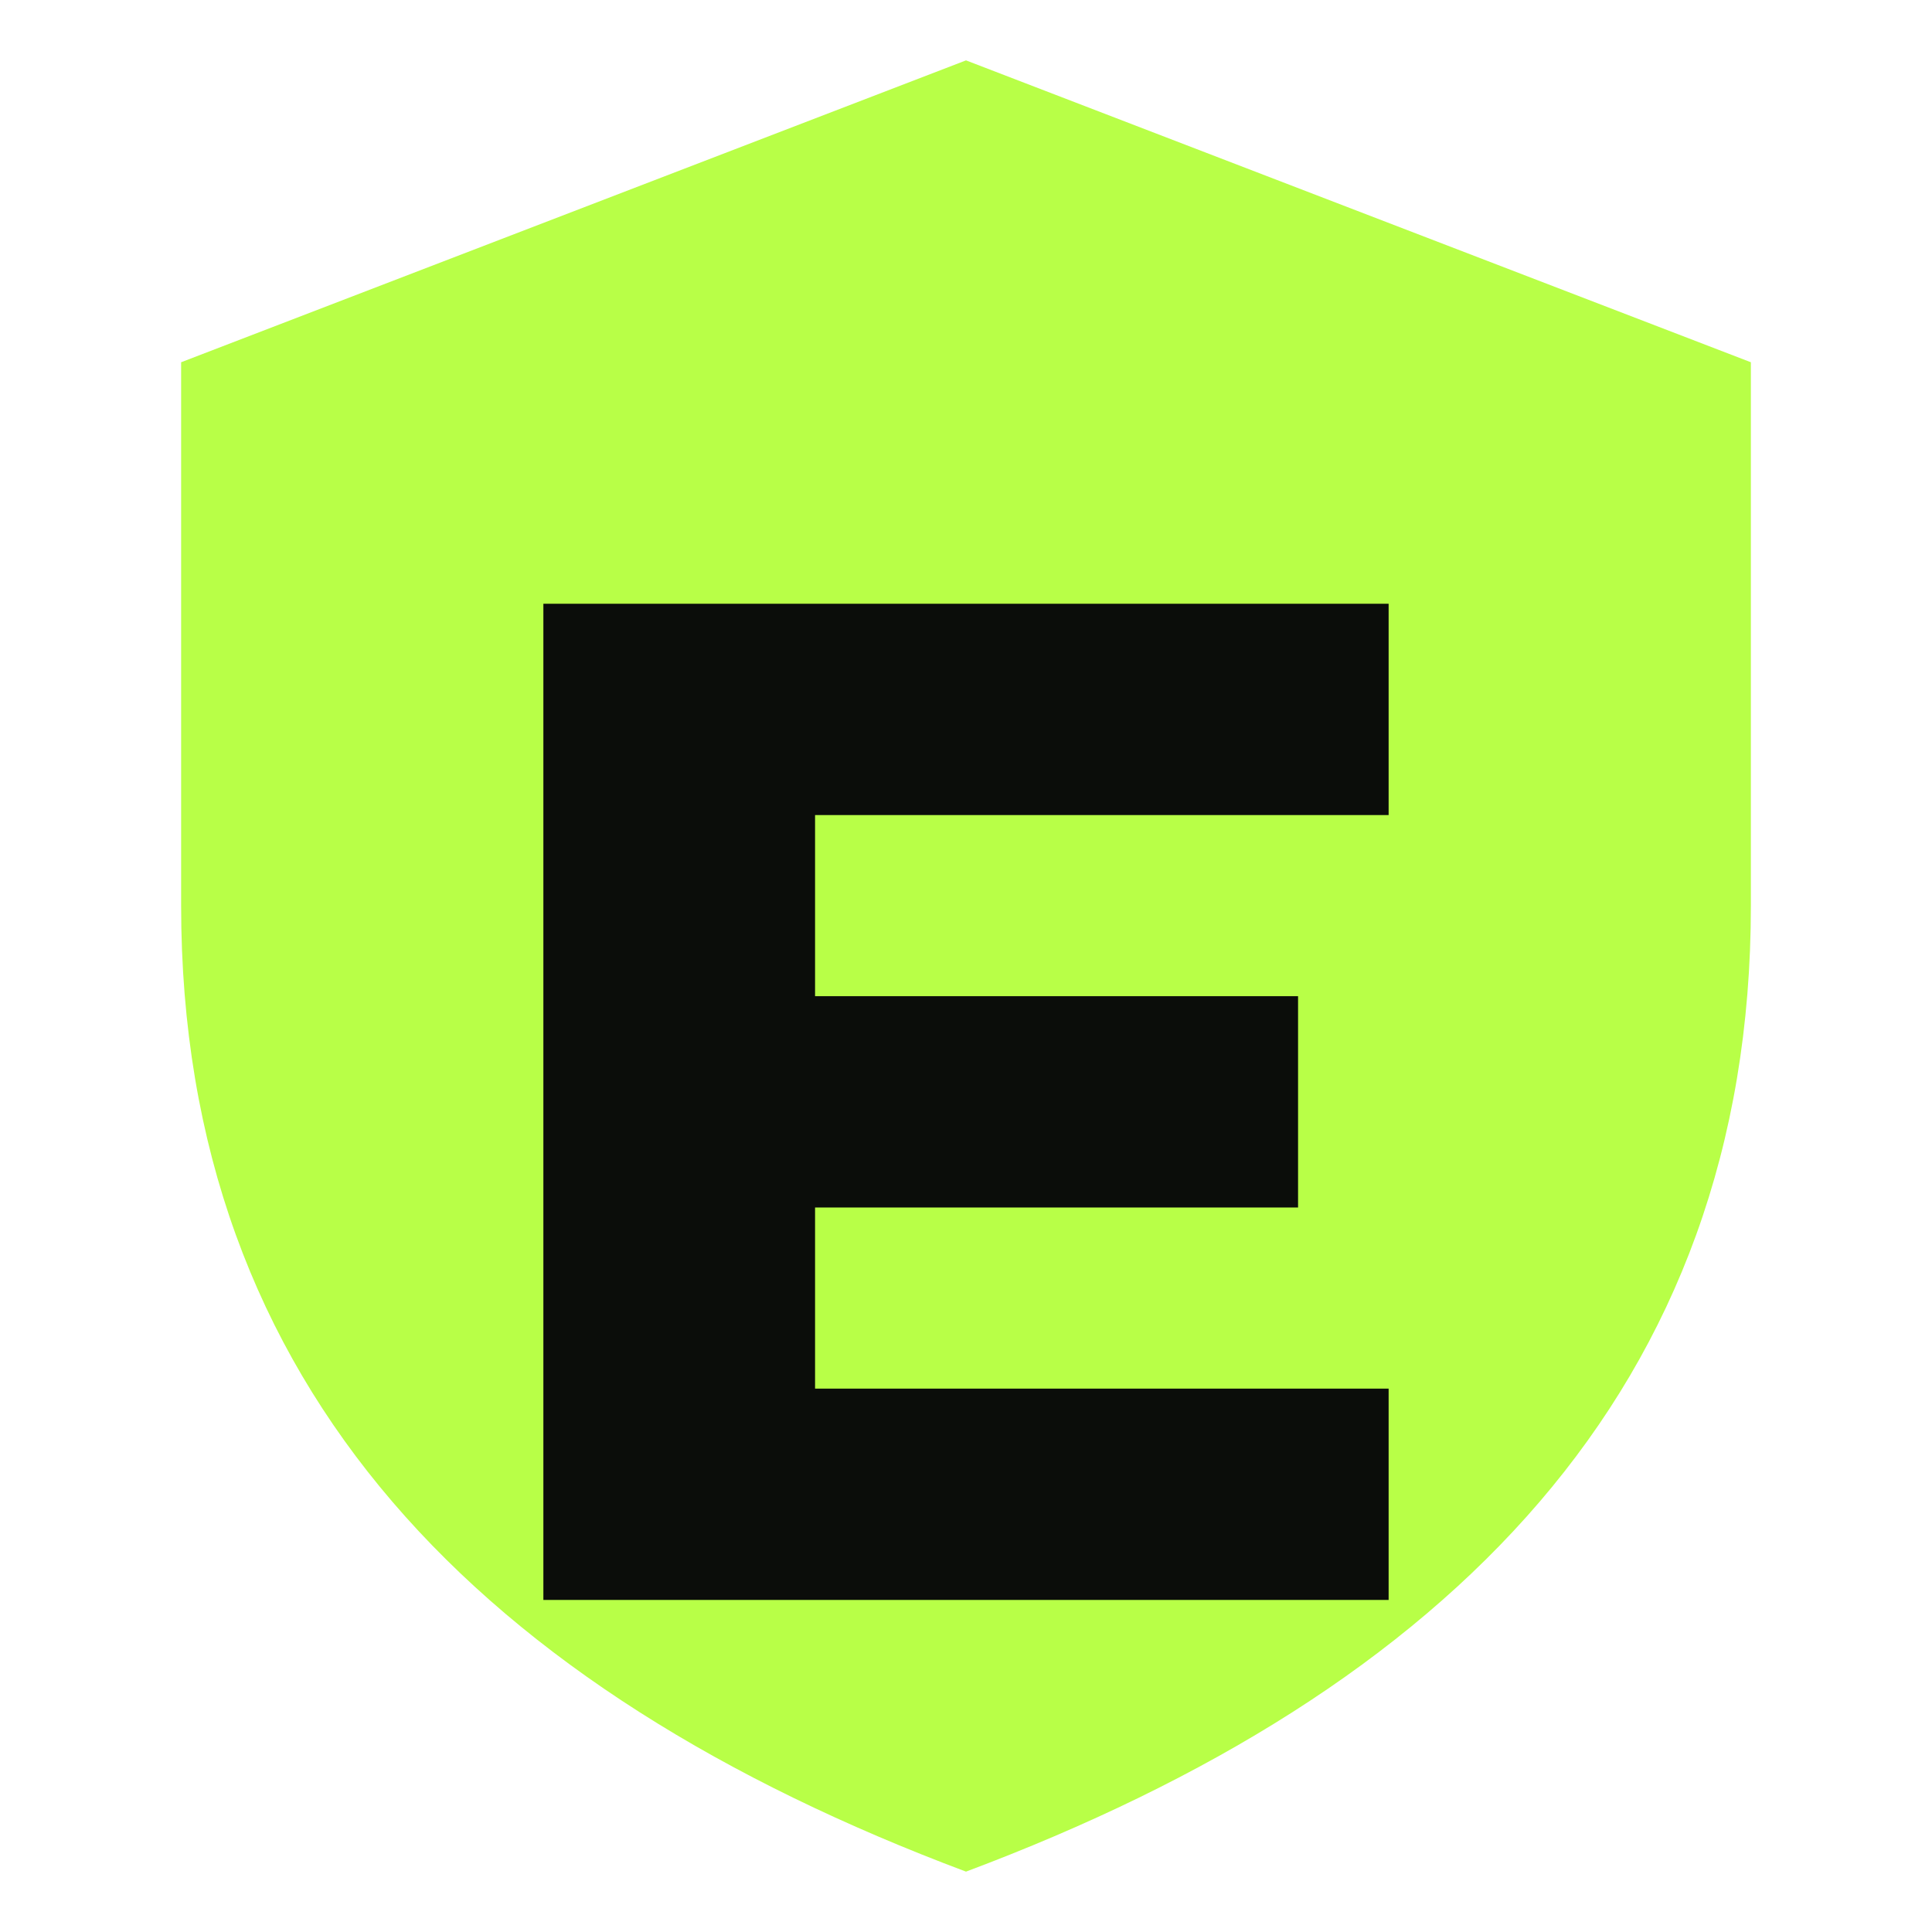
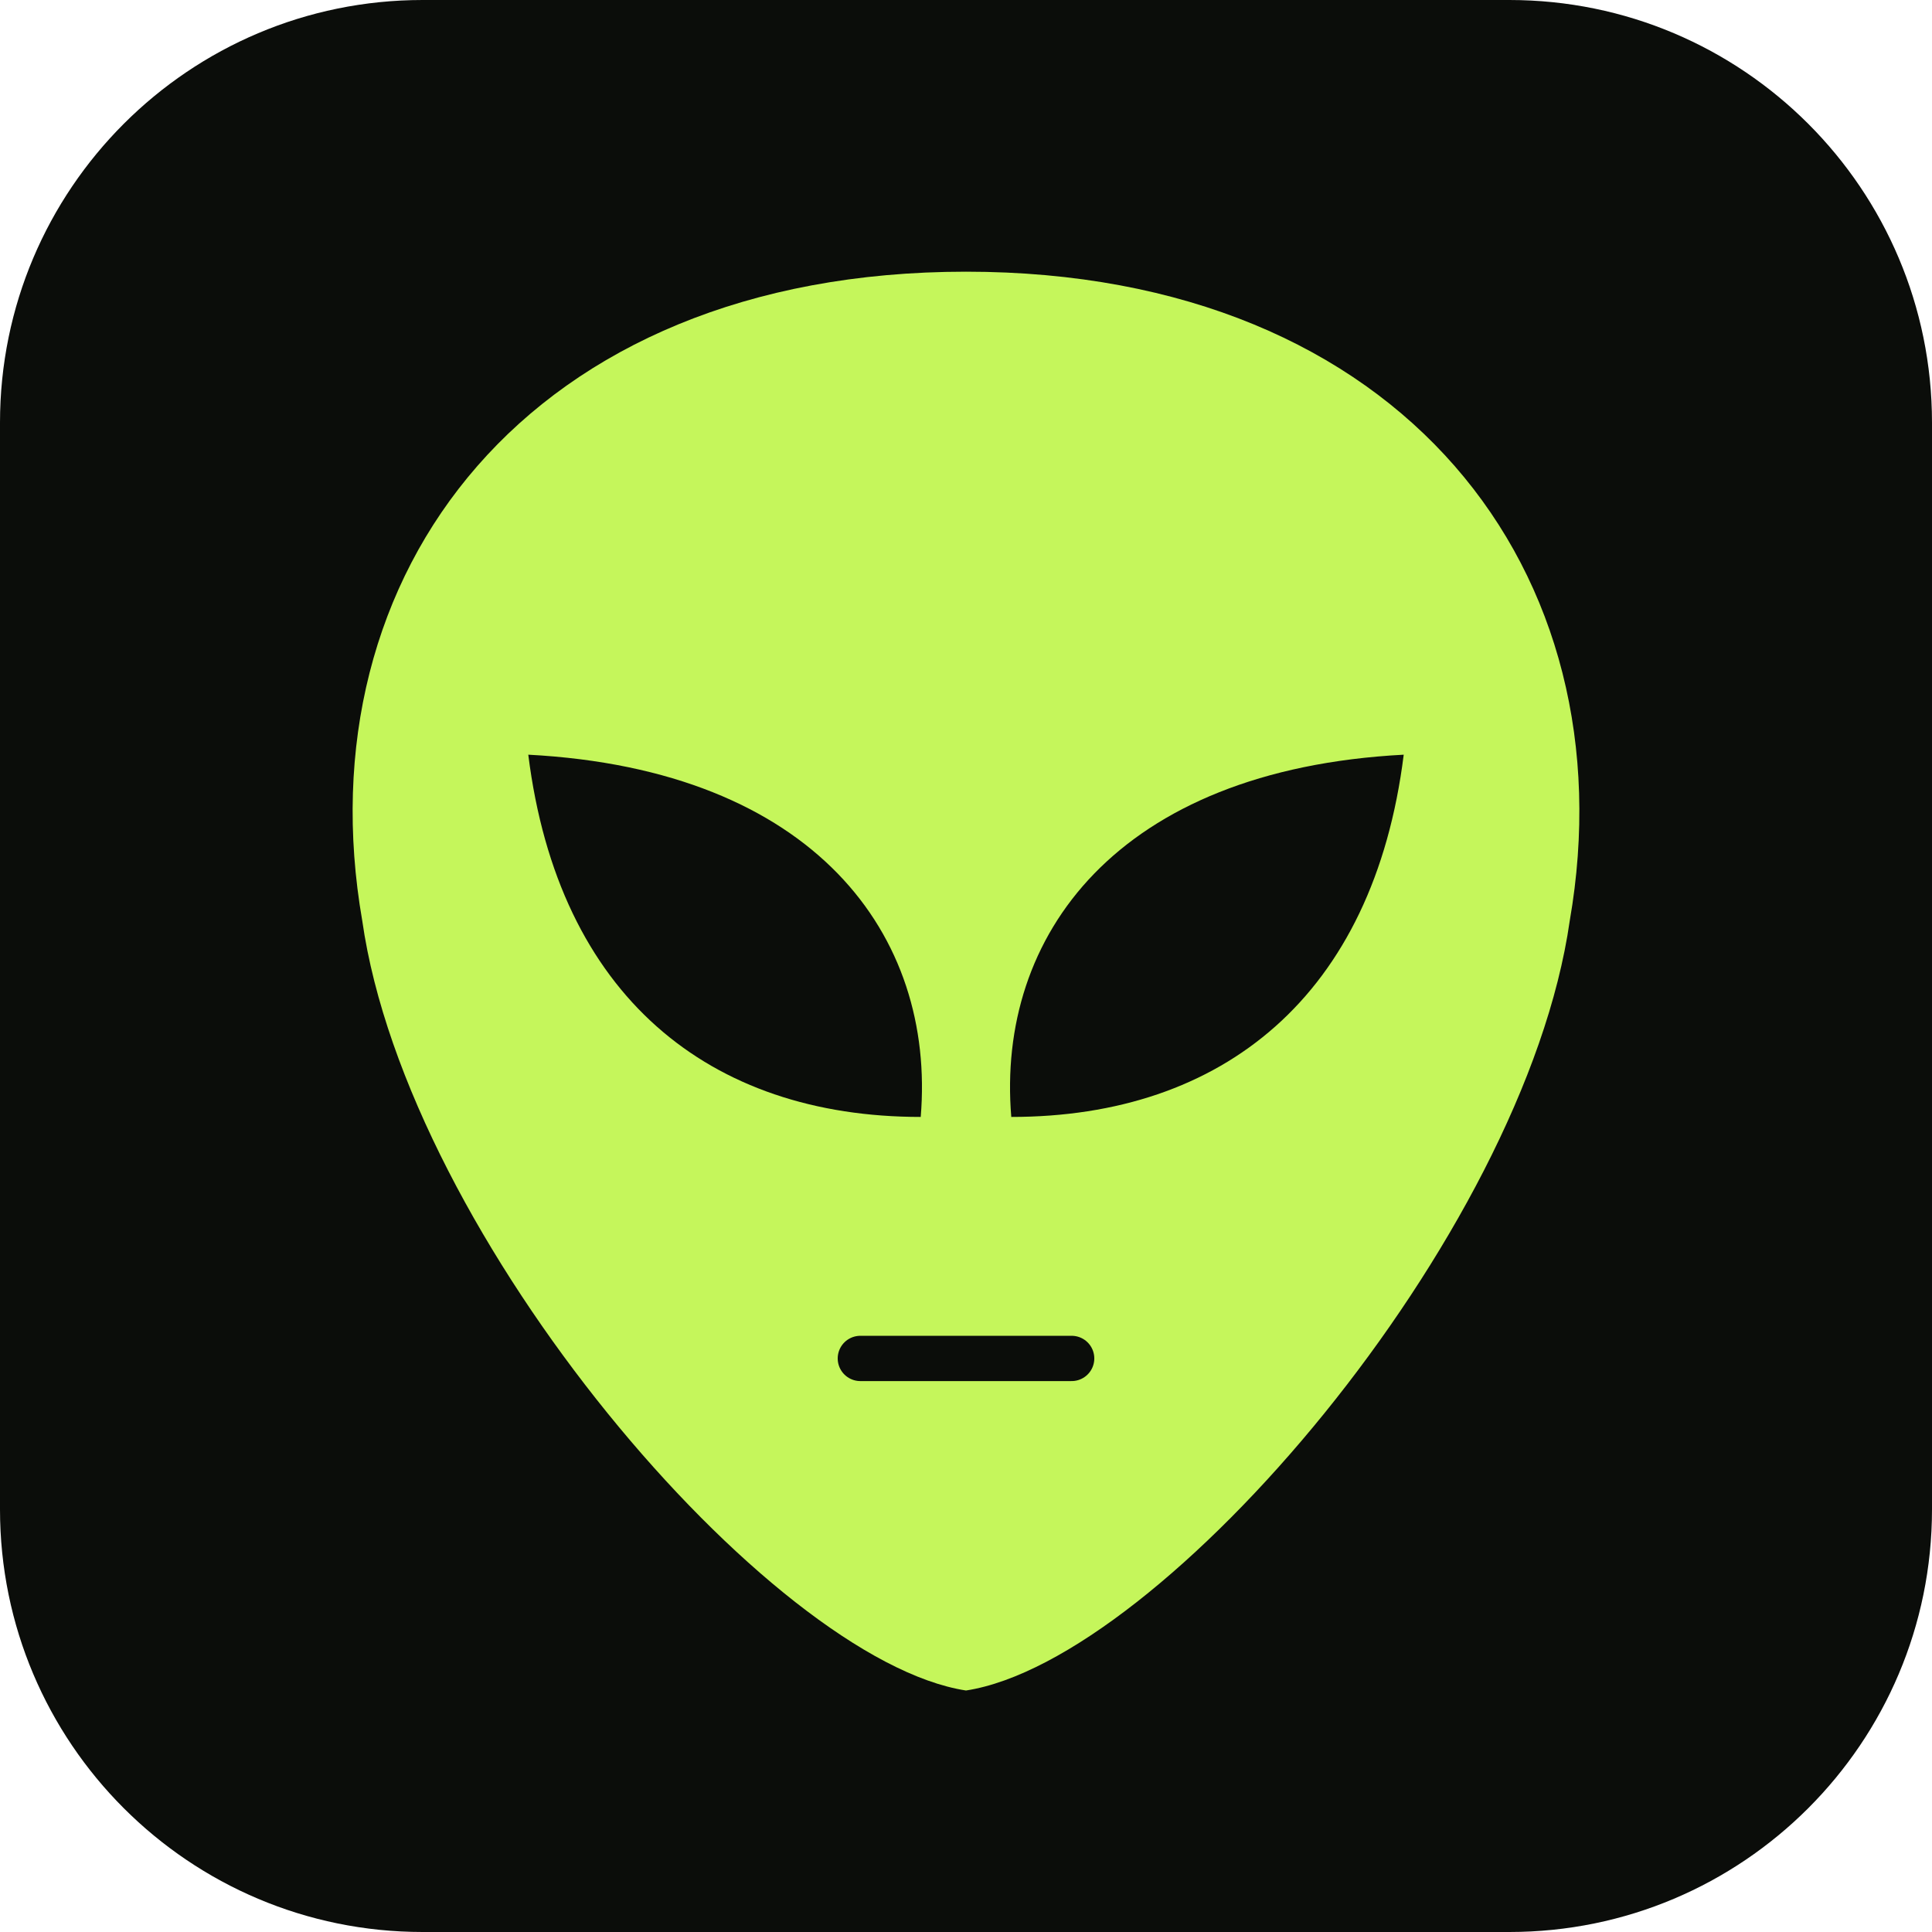
- <svg xmlns="http://www.w3.org/2000/svg" viewBox="0 0 64 64">
-   <path fill="#b8ff47" d="M32 2 58 12v18c0 16-10 26-26 32C16 56 6 46 6 30V12L32 2Z" />
-   <path fill="#0b0d0a" d="M18 20h28v7H27v6h16v7H27v6h19v7H18V20Z" />
+ <svg xmlns="http://www.w3.org/2000/svg" viewBox="0 0 128 128">
+   <rect width="128" height="128" rx="28" fill="#0b0d0a" />
+   <path d="M64 18c-29 0-44 20-40 43 3 21 27 49 40 51 13-2 37-30 40-51 4-23-11-43-40-43Z" fill="#c5f65b" />
+   <path d="M35 50c19 1 27 12 26 24-14 0-24-8-26-24Zm58 0c-19 1-27 12-26 24 14 0 24-8 26-24Z" fill="#0b0d0a" />
+   <path d="M57 90h14" stroke="#0b0d0a" stroke-width="3" stroke-linecap="round" />
</svg>
